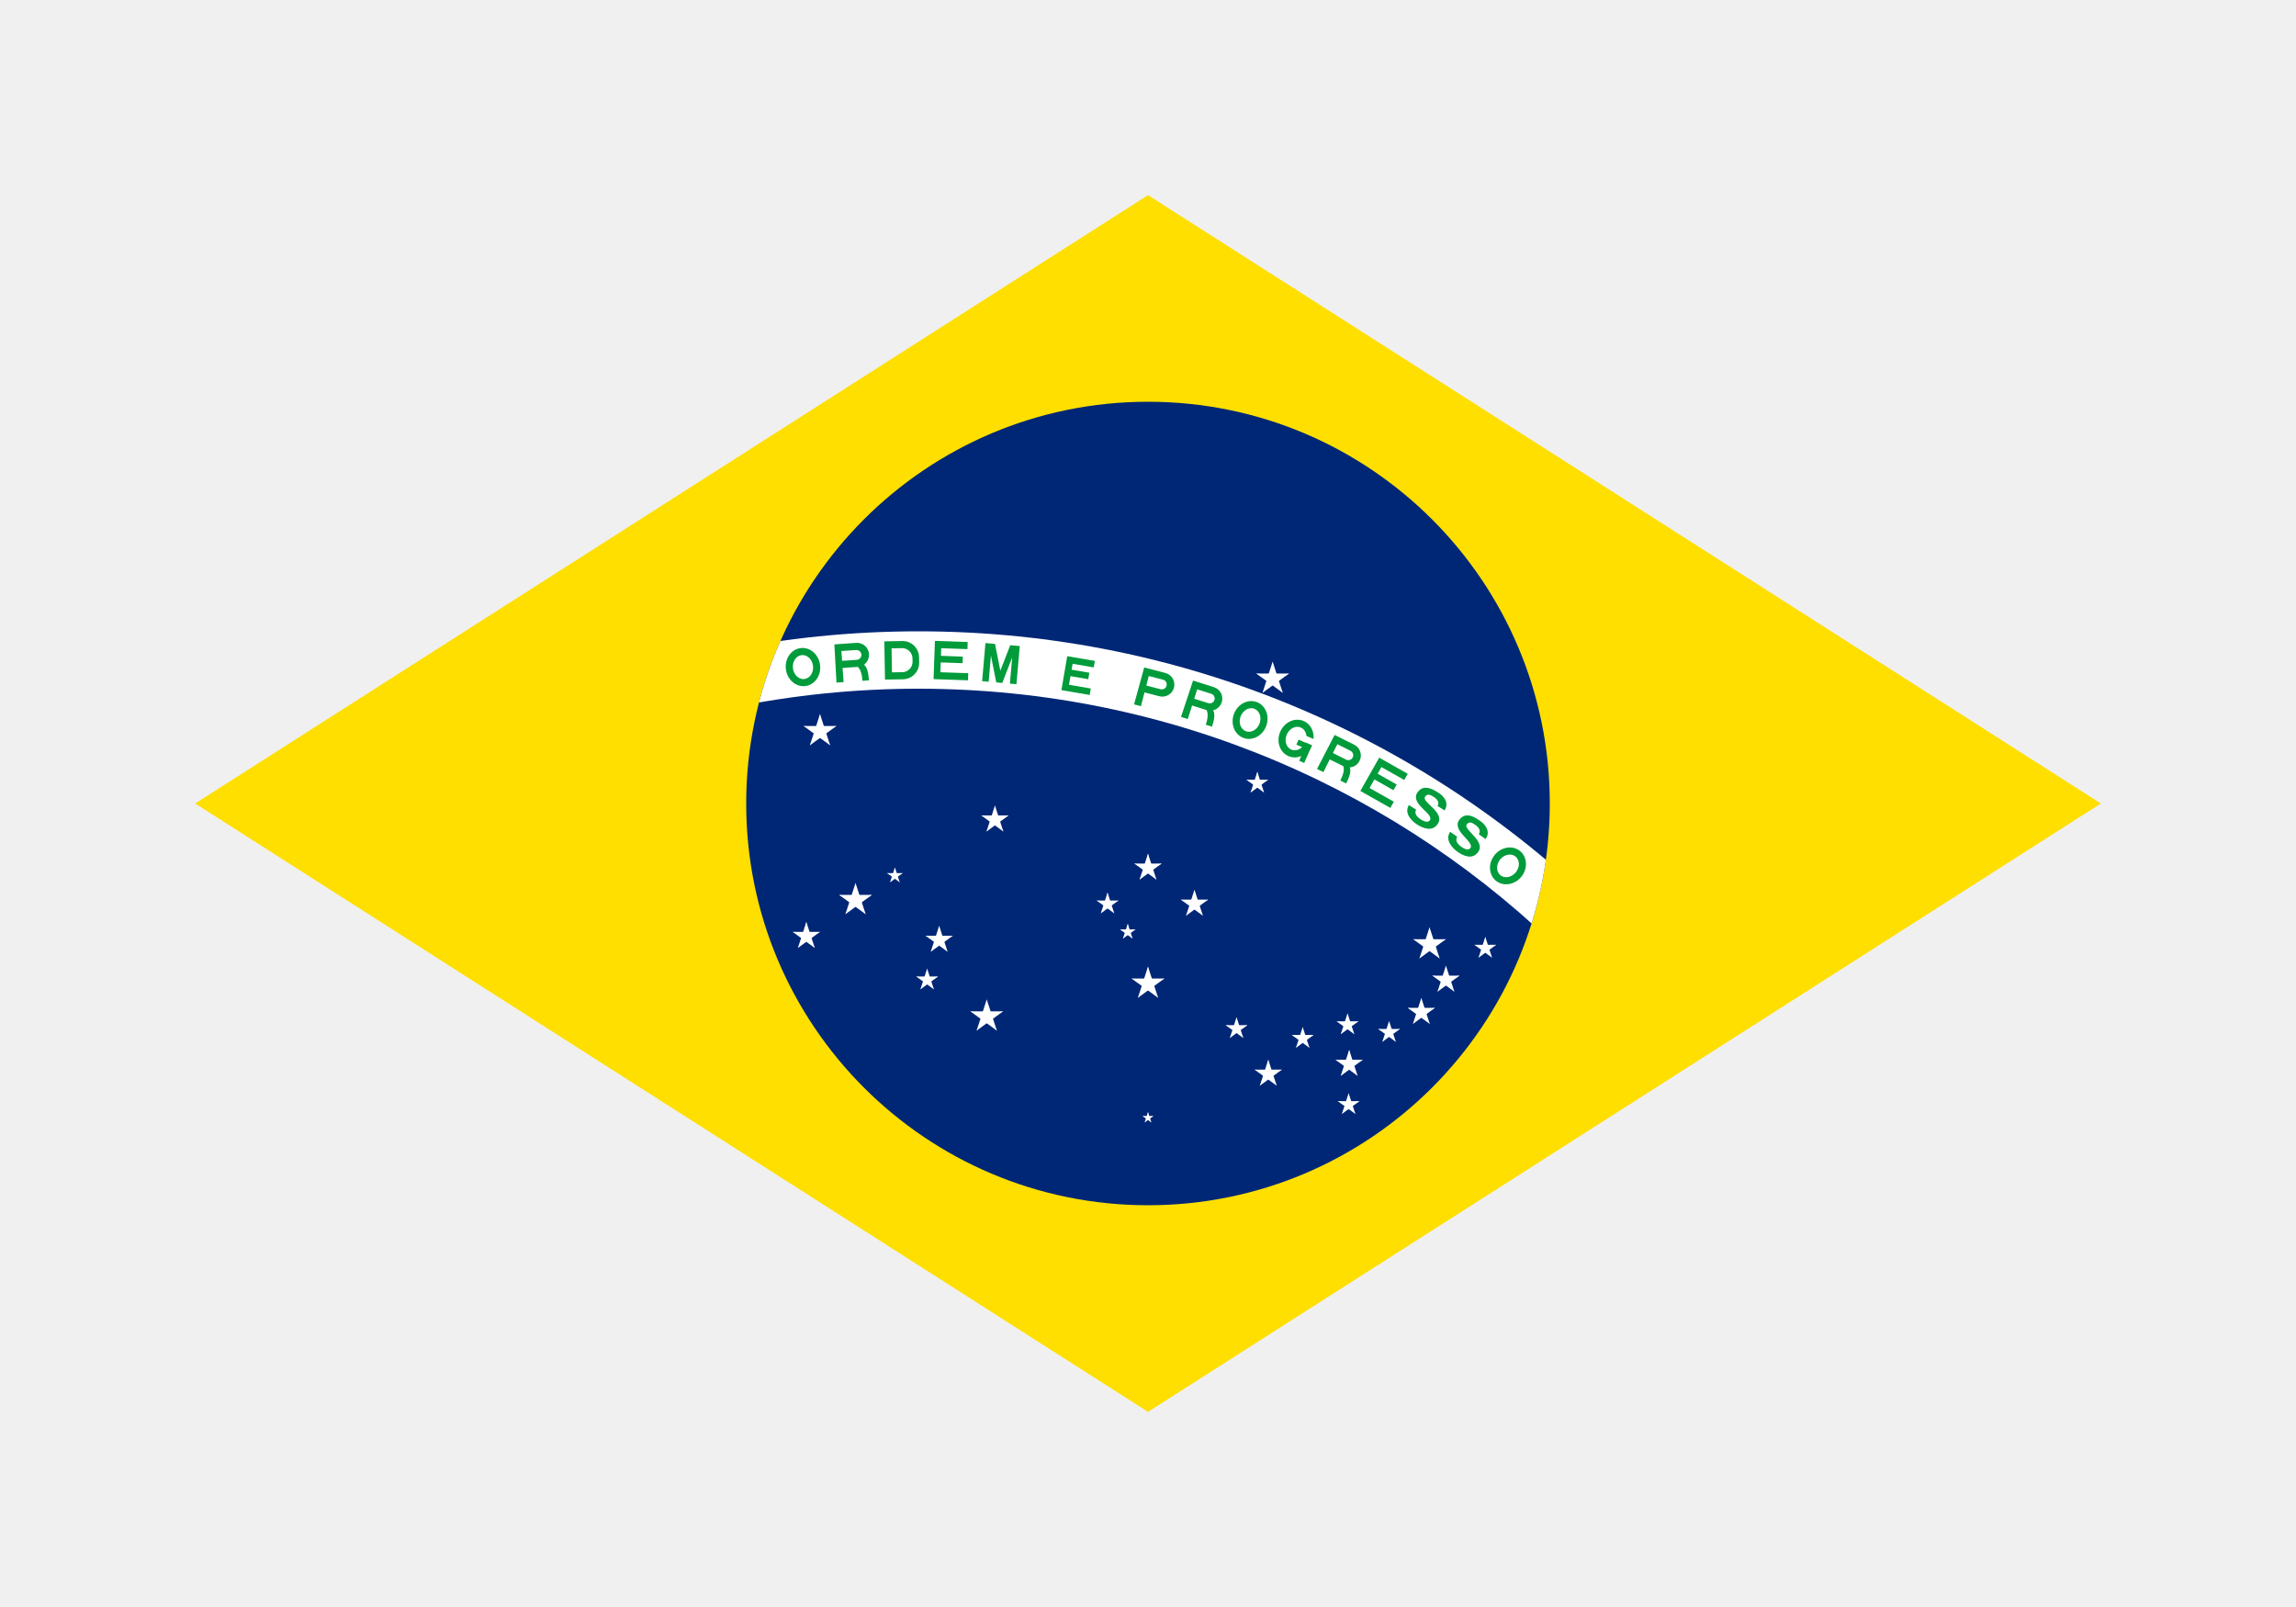
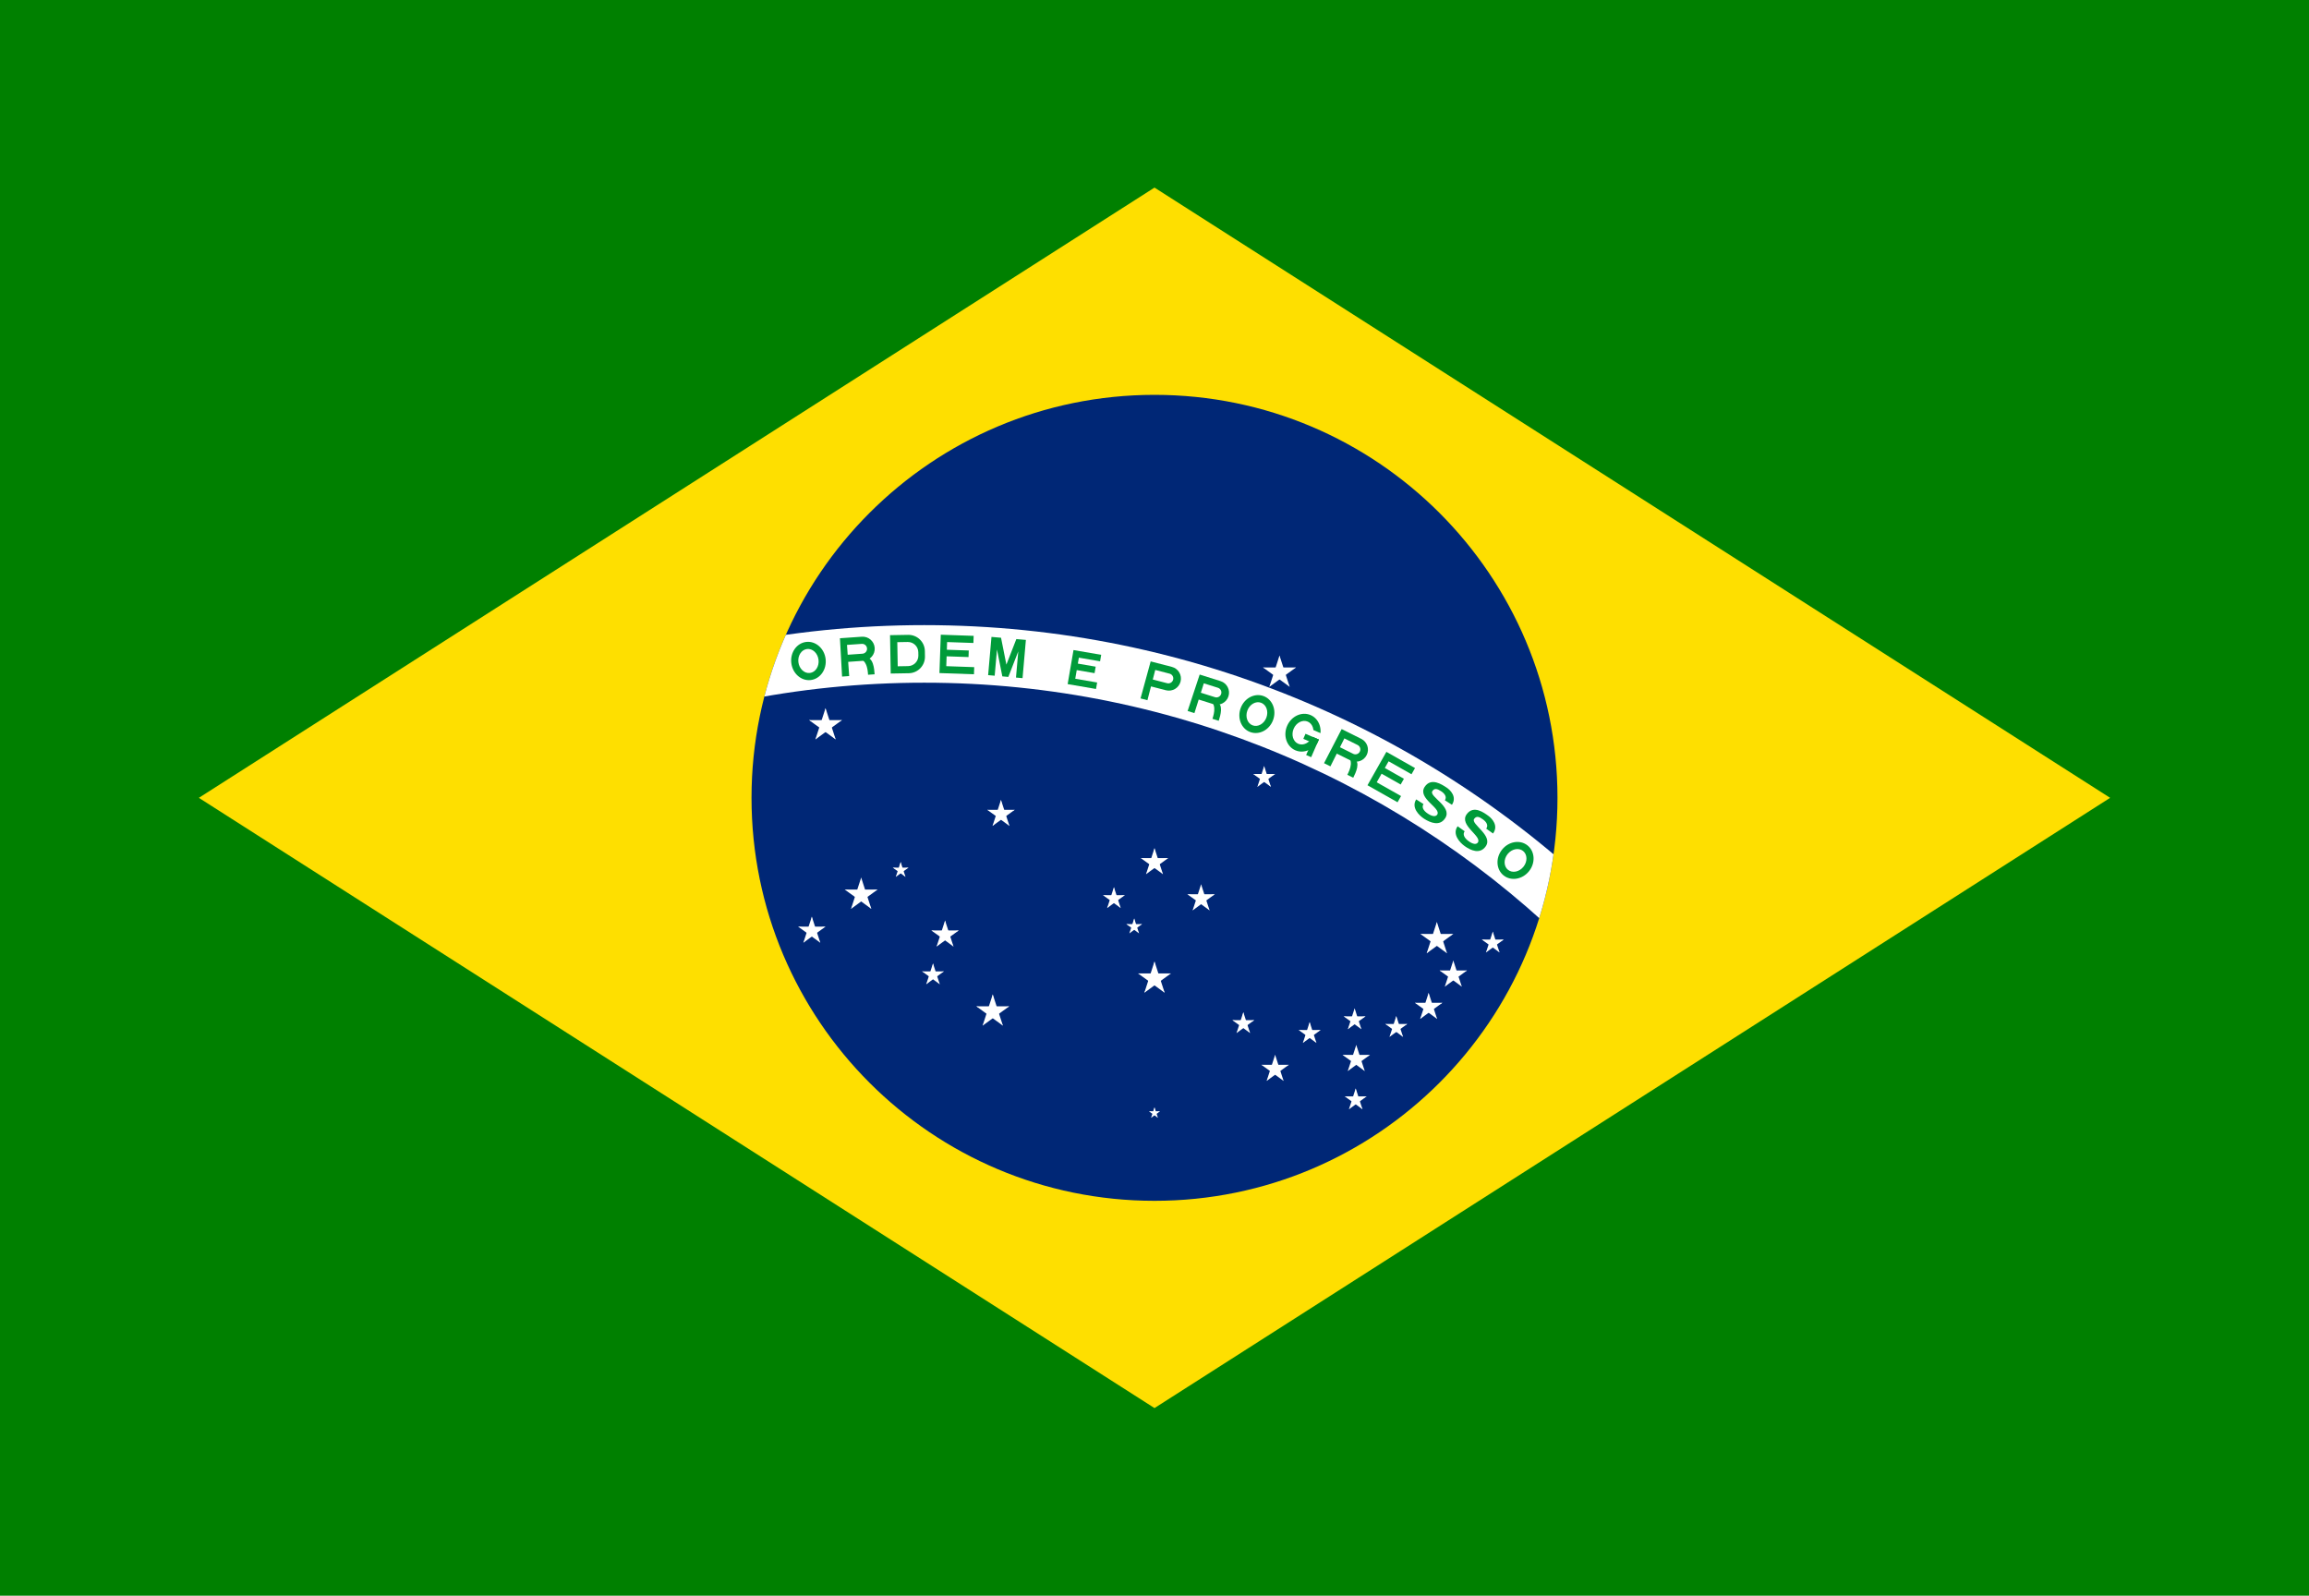
- <svg xmlns="http://www.w3.org/2000/svg" xmlns:xlink="http://www.w3.org/1999/xlink" height="89.6" width="128" version="1.0" viewBox="-2100 -1470 746.667 522.667" id="svg114">
+ <svg xmlns="http://www.w3.org/2000/svg" xmlns:xlink="http://www.w3.org/1999/xlink" height="170.279" width="246.404" version="1.0" viewBox="-2100 -1470 1437.356 993.295" id="svg114">
  <defs id="defs42">
    <path id="D" d="m -31.5,0 h 33 a 30,30 0 0 0 30,-30 v -10 a 30,30 0 0 0 -30,-30 h -33 z m 13,-13 h 19 a 19,19 0 0 0 19,-19 v -6 a 19,19 0 0 0 -19,-19 h -19 z" style="fill-rule:evenodd" />
    <path id="E" transform="translate(-31.5)" d="M 0,0 H 63 V -13 H 12 V -31 H 52 V -43 H 12 V -57 H 60 V -70 H 0 Z" />
    <path id="e" d="m -26.25,0 h 52.5 v -12 h -40.5 v -16 h 33 v -12 h -33 V -51 H 25 v -12 h -51.25 z" />
    <g id="G">
      <clipPath id="gcut">
        <path d="m -31.5,0 v -70 h 63 V 0 Z M 0,-47 v 12 h 31.5 v -12 z" id="path5" />
      </clipPath>
      <use xlink:href="#O" clip-path="url(#gcut)" id="use8" x="0" y="0" width="100%" height="100%" />
      <rect y="-35" x="5" height="10" width="26.5" id="rect10" />
      <rect y="-35" x="21.5" height="35" width="10" id="rect12" />
    </g>
    <path id="M" d="m -31.5,0 h 12 v -48 l 14,48 h 11 l 14,-48 V 0 h 12 V -70 H 14 L 0,-22 -14,-70 h -17.5 z" />
    <path id="O" d="M 0,0 A 31.5,35 0 0 0 0,-70 31.5,35 0 0 0 0,0 m 0,-13 a 18.5,22 0 0 0 0,-44 18.5,22 0 0 0 0,44" style="fill-rule:evenodd" />
    <path id="P" d="m -31.5,0 h 13 v -26 h 28 a 22,22 0 0 0 0,-44 h -40 z m 13,-39 h 27 a 9,9 0 0 0 0,-18 h -27 z" style="fill-rule:evenodd" />
    <g id="R">
      <use xlink:href="#P" id="use18" x="0" y="0" width="100%" height="100%" />
      <path d="m 28,0 c 0,-10 0,-32 -15,-32 H -6 c 22,0 22,22 22,32" id="path20" />
    </g>
    <path id="S" d="m -15.75,-22 c 0,7 6.75,10.5 16.75,10.5 10,0 14.74,-3.25 14.75,-7.75 C 15.75,-33.5 -31,-24.5 -30.75,-49.5 -30.5,-71 -6,-70 3,-70 c 9,0 26,4 25.75,21.25 H 13.5 c 0,-7.5 -7,-10.25 -15,-10.25 -7.75,0 -13.25,1.25 -13.25,8.5 -0.25,11.75 46.25,4 46.25,28.75 C 31.5,-3.5 13.5,0 0,0 -11.5,0 -31.55,-4.5 -31.5,-22 Z" />
    <g id="star" style="fill:#ffffff">
      <g id="c">
        <path id="t" transform="rotate(18,0,-1)" d="M 0,-1 V 0 H 0.5" />
        <use xlink:href="#t" transform="scale(-1,1)" id="use25" x="0" y="0" width="100%" height="100%" />
      </g>
      <use xlink:href="#c" transform="rotate(72)" id="use28" x="0" y="0" width="100%" height="100%" />
      <use xlink:href="#c" transform="rotate(-72)" id="use30" x="0" y="0" width="100%" height="100%" />
      <use xlink:href="#c" transform="rotate(144)" id="use32" x="0" y="0" width="100%" height="100%" />
      <use xlink:href="#c" transform="rotate(-144)" id="use34" x="0" y="0" width="100%" height="100%" />
    </g>
    <use id="star1" xlink:href="#star" transform="scale(31.5)" x="0" y="0" width="100%" height="100%" />
    <use id="star2" xlink:href="#star" transform="scale(26.25)" x="0" y="0" width="100%" height="100%" />
    <use id="star3" xlink:href="#star" transform="scale(21)" x="0" y="0" width="100%" height="100%" />
    <use id="star4" xlink:href="#star" transform="scale(15)" x="0" y="0" width="100%" height="100%" />
    <use id="star5" xlink:href="#star" transform="scale(10.5)" x="0" y="0" width="100%" height="100%" />
  </defs>
  <clipPath id="band">
    <circle r="735" id="circle50" cx="0" cy="0" />
  </clipPath>
-   <g id="g4904" transform="matrix(0.1777778,0,0,0.1777778,-1726.667,-1208.667)" style="stroke-width:5.625">
-     <rect id="rect44" width="100%" height="100%" x="-50%" y="-50%" style="fill:#009b3a;stroke-width:31.641" />
-     <path id="path46" d="M -1743,0 0,1113 1743,0 0,-1113 Z" style="fill:#fedf00;stroke-width:31.641" />
-     <circle id="circle48" r="735" cx="0" cy="0" style="fill:#002776;stroke-width:31.641" />
-     <path id="path53" clip-path="url(#band)" d="m -2205,1470 a 1785,1785 0 0 1 3570,0 h -105 a 1680,1680 0 1 0 -3360,0 z" style="fill:#ffffff;stroke-width:31.641" />
-     <g id="g85" transform="translate(-420,1470)" style="fill:#009b3a;stroke-width:31.641">
-       <use id="use55" transform="rotate(-7)" xlink:href="#O" y="-1697.5" x="0" width="100%" height="100%" style="stroke-width:5.625" />
-       <use id="use57" transform="rotate(-4)" xlink:href="#R" y="-1697.5" x="0" width="100%" height="100%" style="stroke-width:5.625" />
-       <use id="use59" transform="rotate(-1)" xlink:href="#D" y="-1697.5" x="0" width="100%" height="100%" style="stroke-width:5.625" />
-       <use id="use61" transform="rotate(2)" xlink:href="#E" y="-1697.5" x="0" width="100%" height="100%" style="stroke-width:5.625" />
-       <use id="use63" transform="rotate(5)" xlink:href="#M" y="-1697.5" x="0" width="100%" height="100%" style="stroke-width:5.625" />
-       <use id="use65" transform="rotate(9.75)" xlink:href="#e" y="-1697.5" x="0" width="100%" height="100%" style="stroke-width:5.625" />
-       <use id="use67" transform="rotate(14.5)" xlink:href="#P" y="-1697.5" x="0" width="100%" height="100%" style="stroke-width:5.625" />
-       <use id="use69" transform="rotate(17.5)" xlink:href="#R" y="-1697.5" x="0" width="100%" height="100%" style="stroke-width:5.625" />
-       <use id="use71" transform="rotate(20.5)" xlink:href="#O" y="-1697.5" x="0" width="100%" height="100%" style="stroke-width:5.625" />
-       <use id="use73" transform="rotate(23.5)" xlink:href="#G" y="-1697.5" x="0" width="100%" height="100%" style="stroke-width:5.625" />
-       <use id="use75" transform="rotate(26.5)" xlink:href="#R" y="-1697.5" x="0" width="100%" height="100%" style="stroke-width:5.625" />
-       <use id="use77" transform="rotate(29.5)" xlink:href="#E" y="-1697.5" x="0" width="100%" height="100%" style="stroke-width:5.625" />
-       <use id="use79" transform="rotate(32.5)" xlink:href="#S" y="-1697.5" x="0" width="100%" height="100%" style="stroke-width:5.625" />
-       <use id="use81" transform="rotate(35.5)" xlink:href="#S" y="-1697.5" x="0" width="100%" height="100%" style="stroke-width:5.625" />
-       <use id="use83" transform="rotate(38.5)" xlink:href="#O" y="-1697.5" x="0" width="100%" height="100%" style="stroke-width:5.625" />
+   <g id="g4873" transform="matrix(1.919814,0,0,1.919814,1933.556,1347.062)" style="stroke-width:0.521">
+     <rect y="-1467.362" x="-2101.014" height="517.391" width="748.696" id="rect4822" style="fill:#008000;fill-opacity:1;stroke:none;stroke-width:15.192;stroke-linecap:round;stroke-linejoin:bevel;stroke-miterlimit:4;stroke-dasharray:none;stroke-opacity:1;paint-order:stroke fill markers" />
+     <g style="stroke-width:2.93" transform="matrix(0.1777778,0,0,0.1777778,-1726.667,-1208.667)" id="g4904">
+       <rect style="fill:#009b3a;stroke-width:16.481" y="-50%" x="-50%" height="100%" width="100%" id="rect44" />
+       <path style="fill:#fedf00;stroke-width:16.481" d="M -1743,0 0,1113 1743,0 0,-1113 Z" id="path46" />
+       <circle style="fill:#002776;stroke-width:16.481" cy="0" cx="0" r="735" id="circle48" />
+       <path style="fill:#ffffff;stroke-width:16.481" d="m -2205,1470 a 1785,1785 0 0 1 3570,0 h -105 a 1680,1680 0 1 0 -3360,0 z" clip-path="url(#band)" id="path53" />
+       <g style="fill:#009b3a;stroke-width:16.481" transform="translate(-420,1470)" id="g85">
+         <use style="stroke-width:2.93" height="100%" width="100%" x="0" y="-1697.5" xlink:href="#O" transform="rotate(-7)" id="use55" />
+         <use style="stroke-width:2.93" height="100%" width="100%" x="0" y="-1697.5" xlink:href="#R" transform="rotate(-4)" id="use57" />
+         <use style="stroke-width:2.93" height="100%" width="100%" x="0" y="-1697.5" xlink:href="#D" transform="rotate(-1)" id="use59" />
+         <use style="stroke-width:2.93" height="100%" width="100%" x="0" y="-1697.5" xlink:href="#E" transform="rotate(2)" id="use61" />
+         <use style="stroke-width:2.93" height="100%" width="100%" x="0" y="-1697.5" xlink:href="#M" transform="rotate(5)" id="use63" />
+         <use style="stroke-width:2.93" height="100%" width="100%" x="0" y="-1697.5" xlink:href="#e" transform="rotate(9.75)" id="use65" />
+         <use style="stroke-width:2.93" height="100%" width="100%" x="0" y="-1697.5" xlink:href="#P" transform="rotate(14.5)" id="use67" />
+         <use style="stroke-width:2.93" height="100%" width="100%" x="0" y="-1697.5" xlink:href="#R" transform="rotate(17.5)" id="use69" />
+         <use style="stroke-width:2.93" height="100%" width="100%" x="0" y="-1697.5" xlink:href="#O" transform="rotate(20.5)" id="use71" />
+         <use style="stroke-width:2.93" height="100%" width="100%" x="0" y="-1697.5" xlink:href="#G" transform="rotate(23.5)" id="use73" />
+         <use style="stroke-width:2.93" height="100%" width="100%" x="0" y="-1697.5" xlink:href="#R" transform="rotate(26.5)" id="use75" />
+         <use style="stroke-width:2.93" height="100%" width="100%" x="0" y="-1697.5" xlink:href="#E" transform="rotate(29.5)" id="use77" />
+         <use style="stroke-width:2.93" height="100%" width="100%" x="0" y="-1697.5" xlink:href="#S" transform="rotate(32.5)" id="use79" />
+         <use style="stroke-width:2.93" height="100%" width="100%" x="0" y="-1697.5" xlink:href="#S" transform="rotate(35.5)" id="use81" />
+         <use style="stroke-width:2.93" height="100%" width="100%" x="0" y="-1697.5" xlink:href="#O" transform="rotate(38.5)" id="use83" />
+       </g>
+       <use style="stroke-width:2.93" height="100%" width="100%" id="αCMi" y="-132" x="-600" xlink:href="#star1" />
+       <use style="stroke-width:2.93" height="100%" width="100%" id="αCMa" y="177" x="-535" xlink:href="#star1" />
+       <use style="stroke-width:2.93" height="100%" width="100%" id="βCMa" y="243" x="-625" xlink:href="#star2" />
+       <use style="stroke-width:2.93" height="100%" width="100%" id="γCMa" y="132" x="-463" xlink:href="#star4" />
+       <use style="stroke-width:2.93" height="100%" width="100%" id="δCMa" y="250" x="-382" xlink:href="#star2" />
+       <use style="stroke-width:2.93" height="100%" width="100%" id="εCMa" y="323" x="-404" xlink:href="#star3" />
+       <use style="stroke-width:2.93" height="100%" width="100%" id="αVir" y="-228" x="228" xlink:href="#star1" />
+       <use style="stroke-width:2.93" height="100%" width="100%" id="αSco" y="258" x="515" xlink:href="#star1" />
+       <use style="stroke-width:2.93" height="100%" width="100%" id="βSco" y="265" x="617" xlink:href="#star3" />
+       <use style="stroke-width:2.93" height="100%" width="100%" id="εSco" y="323" x="545" xlink:href="#star2" />
+       <use style="stroke-width:2.93" height="100%" width="100%" id="θSco" y="477" x="368" xlink:href="#star2" />
+       <use style="stroke-width:2.93" height="100%" width="100%" id="ιSco" y="551" x="367" xlink:href="#star3" />
+       <use style="stroke-width:2.93" height="100%" width="100%" id="κSco" y="419" x="441" xlink:href="#star3" />
+       <use style="stroke-width:2.93" height="100%" width="100%" id="λSco" y="382" x="500" xlink:href="#star2" />
+       <use style="stroke-width:2.93" height="100%" width="100%" id="μSco" y="405" x="365" xlink:href="#star3" />
+       <use style="stroke-width:2.93" height="100%" width="100%" id="αHya" y="30" x="-280" xlink:href="#star2" />
+       <use style="stroke-width:2.93" height="100%" width="100%" id="γHya" y="-37" x="200" xlink:href="#star3" />
+       <use style="stroke-width:2.93" height="100%" width="100%" x="0" id="αCru" y="330" xlink:href="#star1" />
+       <use style="stroke-width:2.93" height="100%" width="100%" id="βCru" y="184" x="85" xlink:href="#star2" />
+       <use style="stroke-width:2.93" height="100%" width="100%" x="0" id="γCru" y="118" xlink:href="#star2" />
+       <use style="stroke-width:2.93" height="100%" width="100%" id="δCru" y="184" x="-74" xlink:href="#star3" />
+       <use style="stroke-width:2.93" height="100%" width="100%" id="εCru" y="235" x="-37" xlink:href="#star4" />
+       <use style="stroke-width:2.93" height="100%" width="100%" id="αTrA" y="495" x="220" xlink:href="#star2" />
+       <use style="stroke-width:2.93" height="100%" width="100%" id="βTrA" y="430" x="283" xlink:href="#star3" />
+       <use style="stroke-width:2.93" height="100%" width="100%" id="γTrA" y="412" x="162" xlink:href="#star3" />
+       <use style="stroke-width:2.93" height="100%" width="100%" id="αCar" y="390" x="-295" xlink:href="#star1" />
+       <use style="stroke-width:2.93" height="100%" width="100%" x="0" id="σOct" y="575" xlink:href="#star5" />
    </g>
-     <use xlink:href="#star1" x="-600" y="-132" id="αCMi" width="100%" height="100%" style="stroke-width:5.625" />
-     <use xlink:href="#star1" x="-535" y="177" id="αCMa" width="100%" height="100%" style="stroke-width:5.625" />
-     <use xlink:href="#star2" x="-625" y="243" id="βCMa" width="100%" height="100%" style="stroke-width:5.625" />
-     <use xlink:href="#star4" x="-463" y="132" id="γCMa" width="100%" height="100%" style="stroke-width:5.625" />
-     <use xlink:href="#star2" x="-382" y="250" id="δCMa" width="100%" height="100%" style="stroke-width:5.625" />
-     <use xlink:href="#star3" x="-404" y="323" id="εCMa" width="100%" height="100%" style="stroke-width:5.625" />
-     <use xlink:href="#star1" x="228" y="-228" id="αVir" width="100%" height="100%" style="stroke-width:5.625" />
-     <use xlink:href="#star1" x="515" y="258" id="αSco" width="100%" height="100%" style="stroke-width:5.625" />
-     <use xlink:href="#star3" x="617" y="265" id="βSco" width="100%" height="100%" style="stroke-width:5.625" />
-     <use xlink:href="#star2" x="545" y="323" id="εSco" width="100%" height="100%" style="stroke-width:5.625" />
-     <use xlink:href="#star2" x="368" y="477" id="θSco" width="100%" height="100%" style="stroke-width:5.625" />
-     <use xlink:href="#star3" x="367" y="551" id="ιSco" width="100%" height="100%" style="stroke-width:5.625" />
-     <use xlink:href="#star3" x="441" y="419" id="κSco" width="100%" height="100%" style="stroke-width:5.625" />
-     <use xlink:href="#star2" x="500" y="382" id="λSco" width="100%" height="100%" style="stroke-width:5.625" />
-     <use xlink:href="#star3" x="365" y="405" id="μSco" width="100%" height="100%" style="stroke-width:5.625" />
-     <use xlink:href="#star2" x="-280" y="30" id="αHya" width="100%" height="100%" style="stroke-width:5.625" />
-     <use xlink:href="#star3" x="200" y="-37" id="γHya" width="100%" height="100%" style="stroke-width:5.625" />
-     <use xlink:href="#star1" y="330" id="αCru" x="0" width="100%" height="100%" style="stroke-width:5.625" />
-     <use xlink:href="#star2" x="85" y="184" id="βCru" width="100%" height="100%" style="stroke-width:5.625" />
-     <use xlink:href="#star2" y="118" id="γCru" x="0" width="100%" height="100%" style="stroke-width:5.625" />
-     <use xlink:href="#star3" x="-74" y="184" id="δCru" width="100%" height="100%" style="stroke-width:5.625" />
-     <use xlink:href="#star4" x="-37" y="235" id="εCru" width="100%" height="100%" style="stroke-width:5.625" />
-     <use xlink:href="#star2" x="220" y="495" id="αTrA" width="100%" height="100%" style="stroke-width:5.625" />
-     <use xlink:href="#star3" x="283" y="430" id="βTrA" width="100%" height="100%" style="stroke-width:5.625" />
-     <use xlink:href="#star3" x="162" y="412" id="γTrA" width="100%" height="100%" style="stroke-width:5.625" />
-     <use xlink:href="#star1" x="-295" y="390" id="αCar" width="100%" height="100%" style="stroke-width:5.625" />
-     <use xlink:href="#star5" y="575" id="σOct" x="0" width="100%" height="100%" style="stroke-width:5.625" />
  </g>
</svg>
